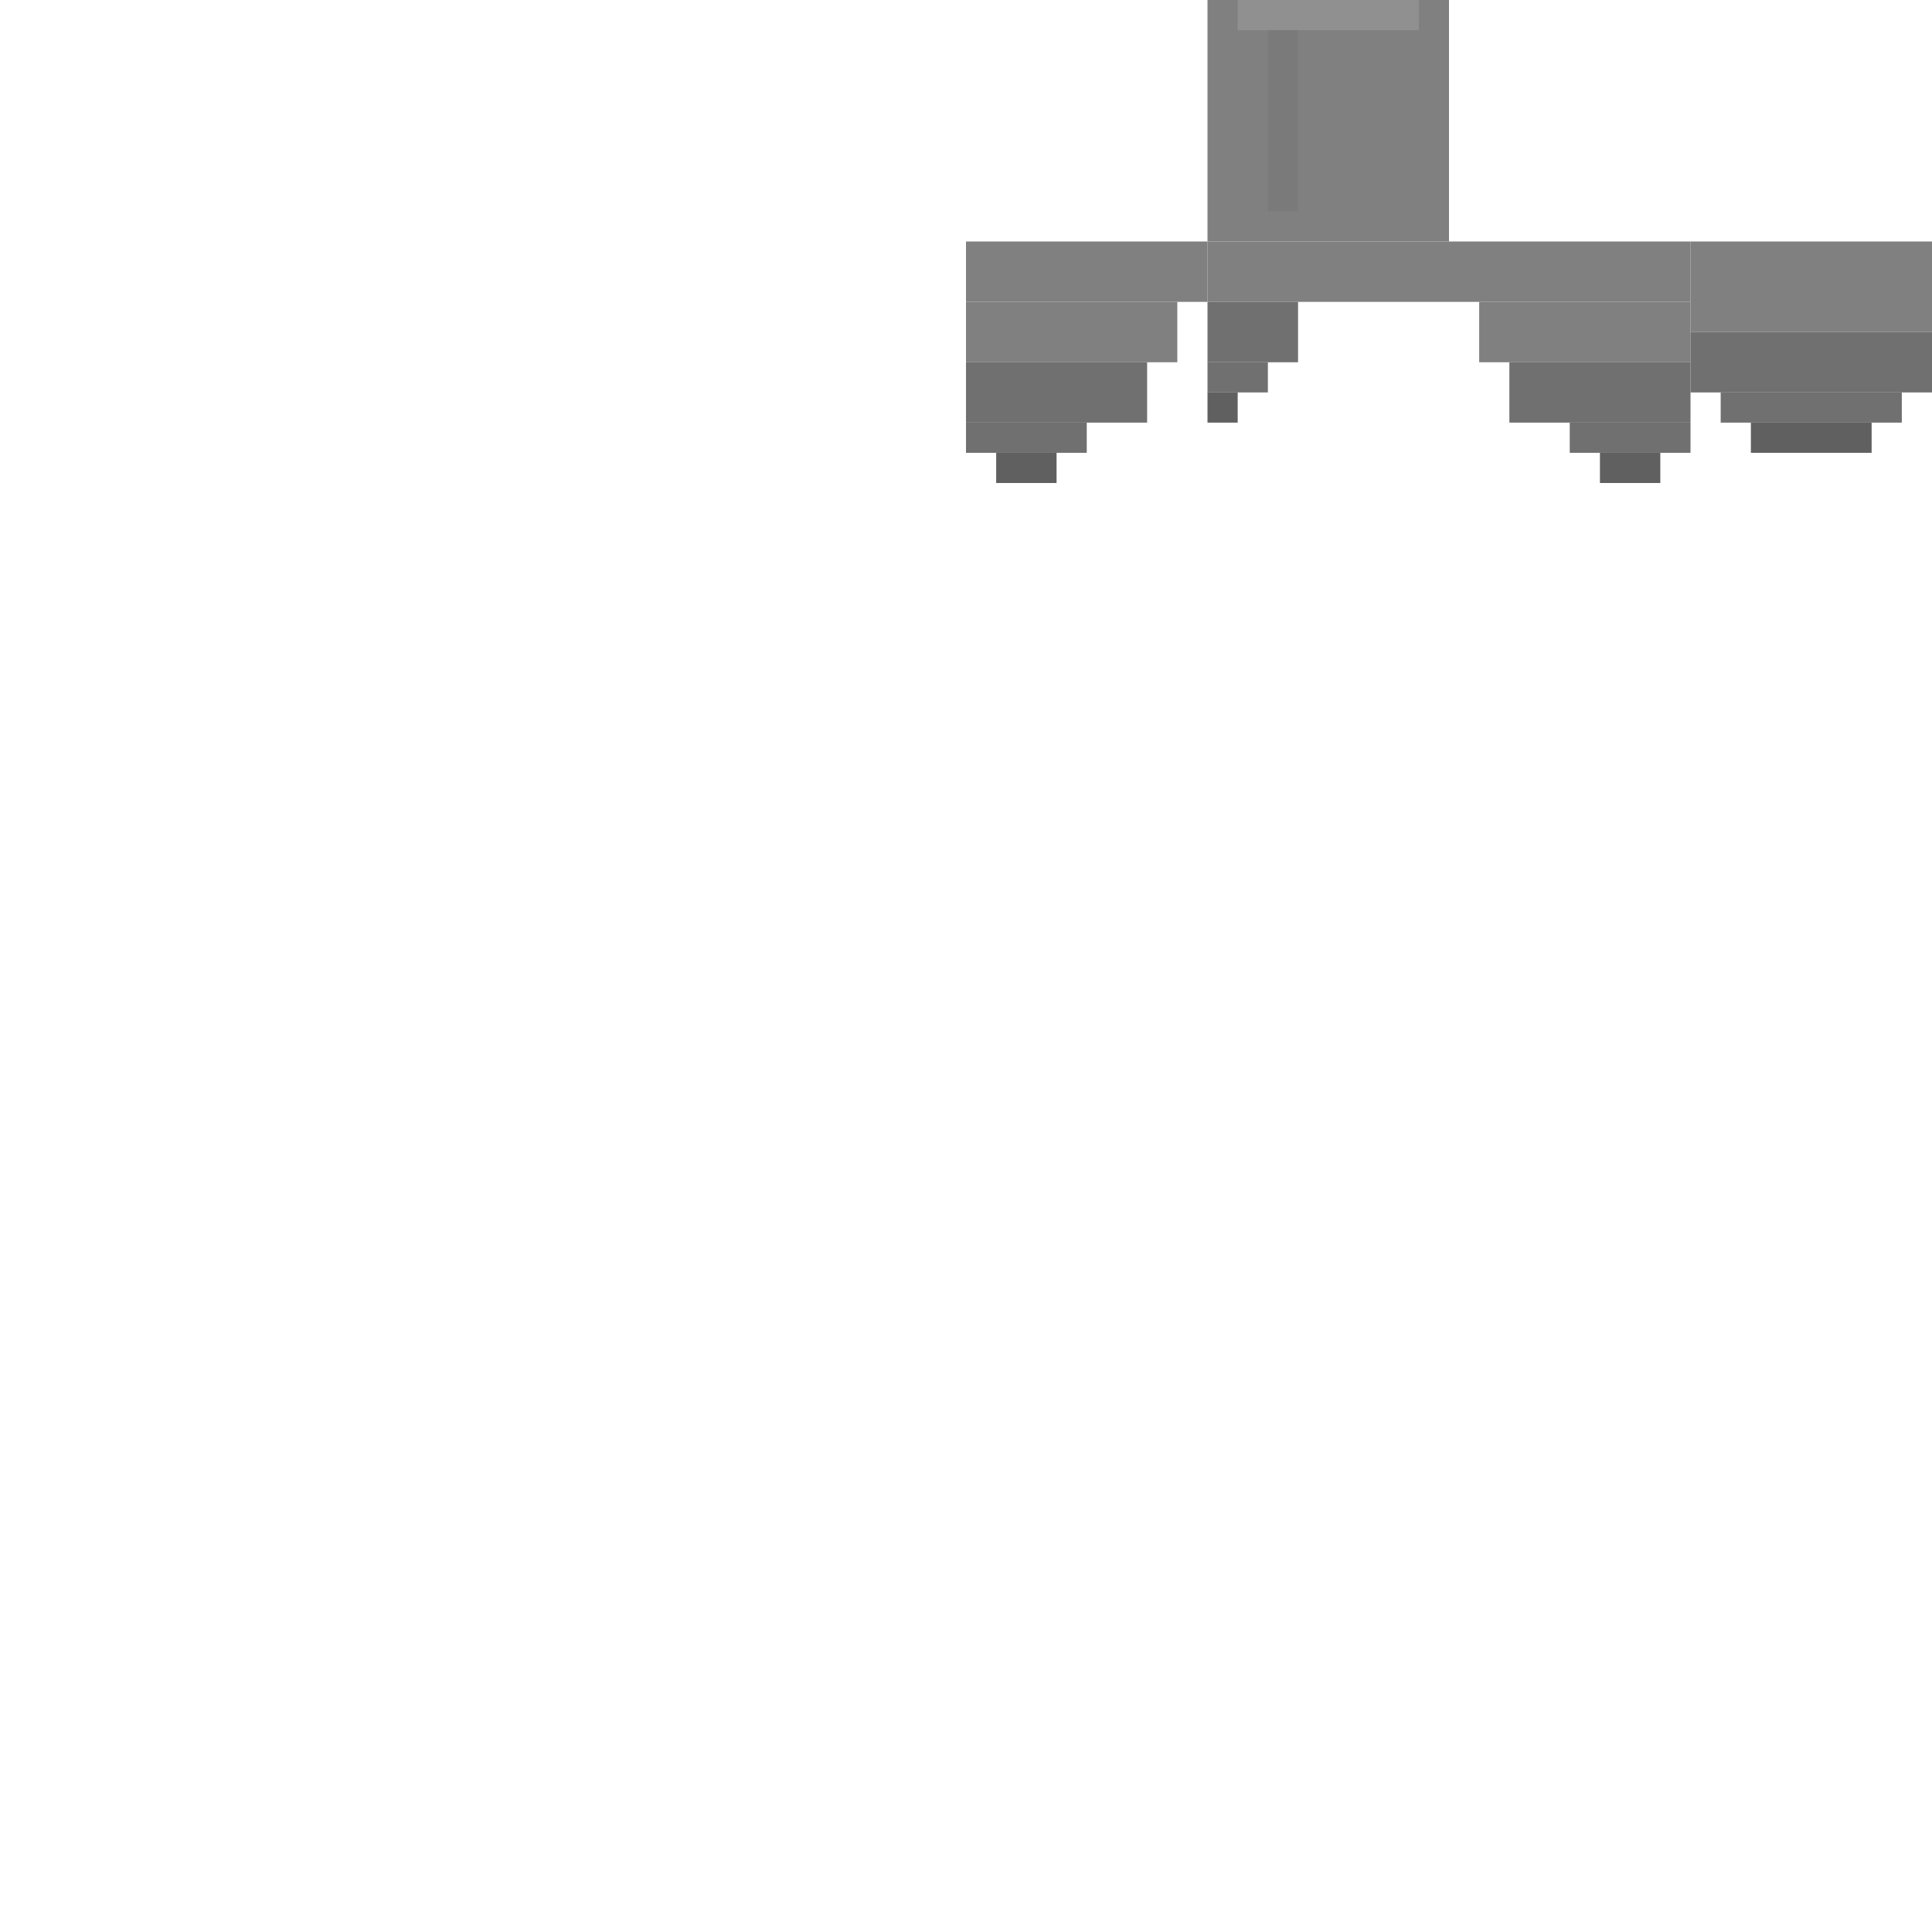
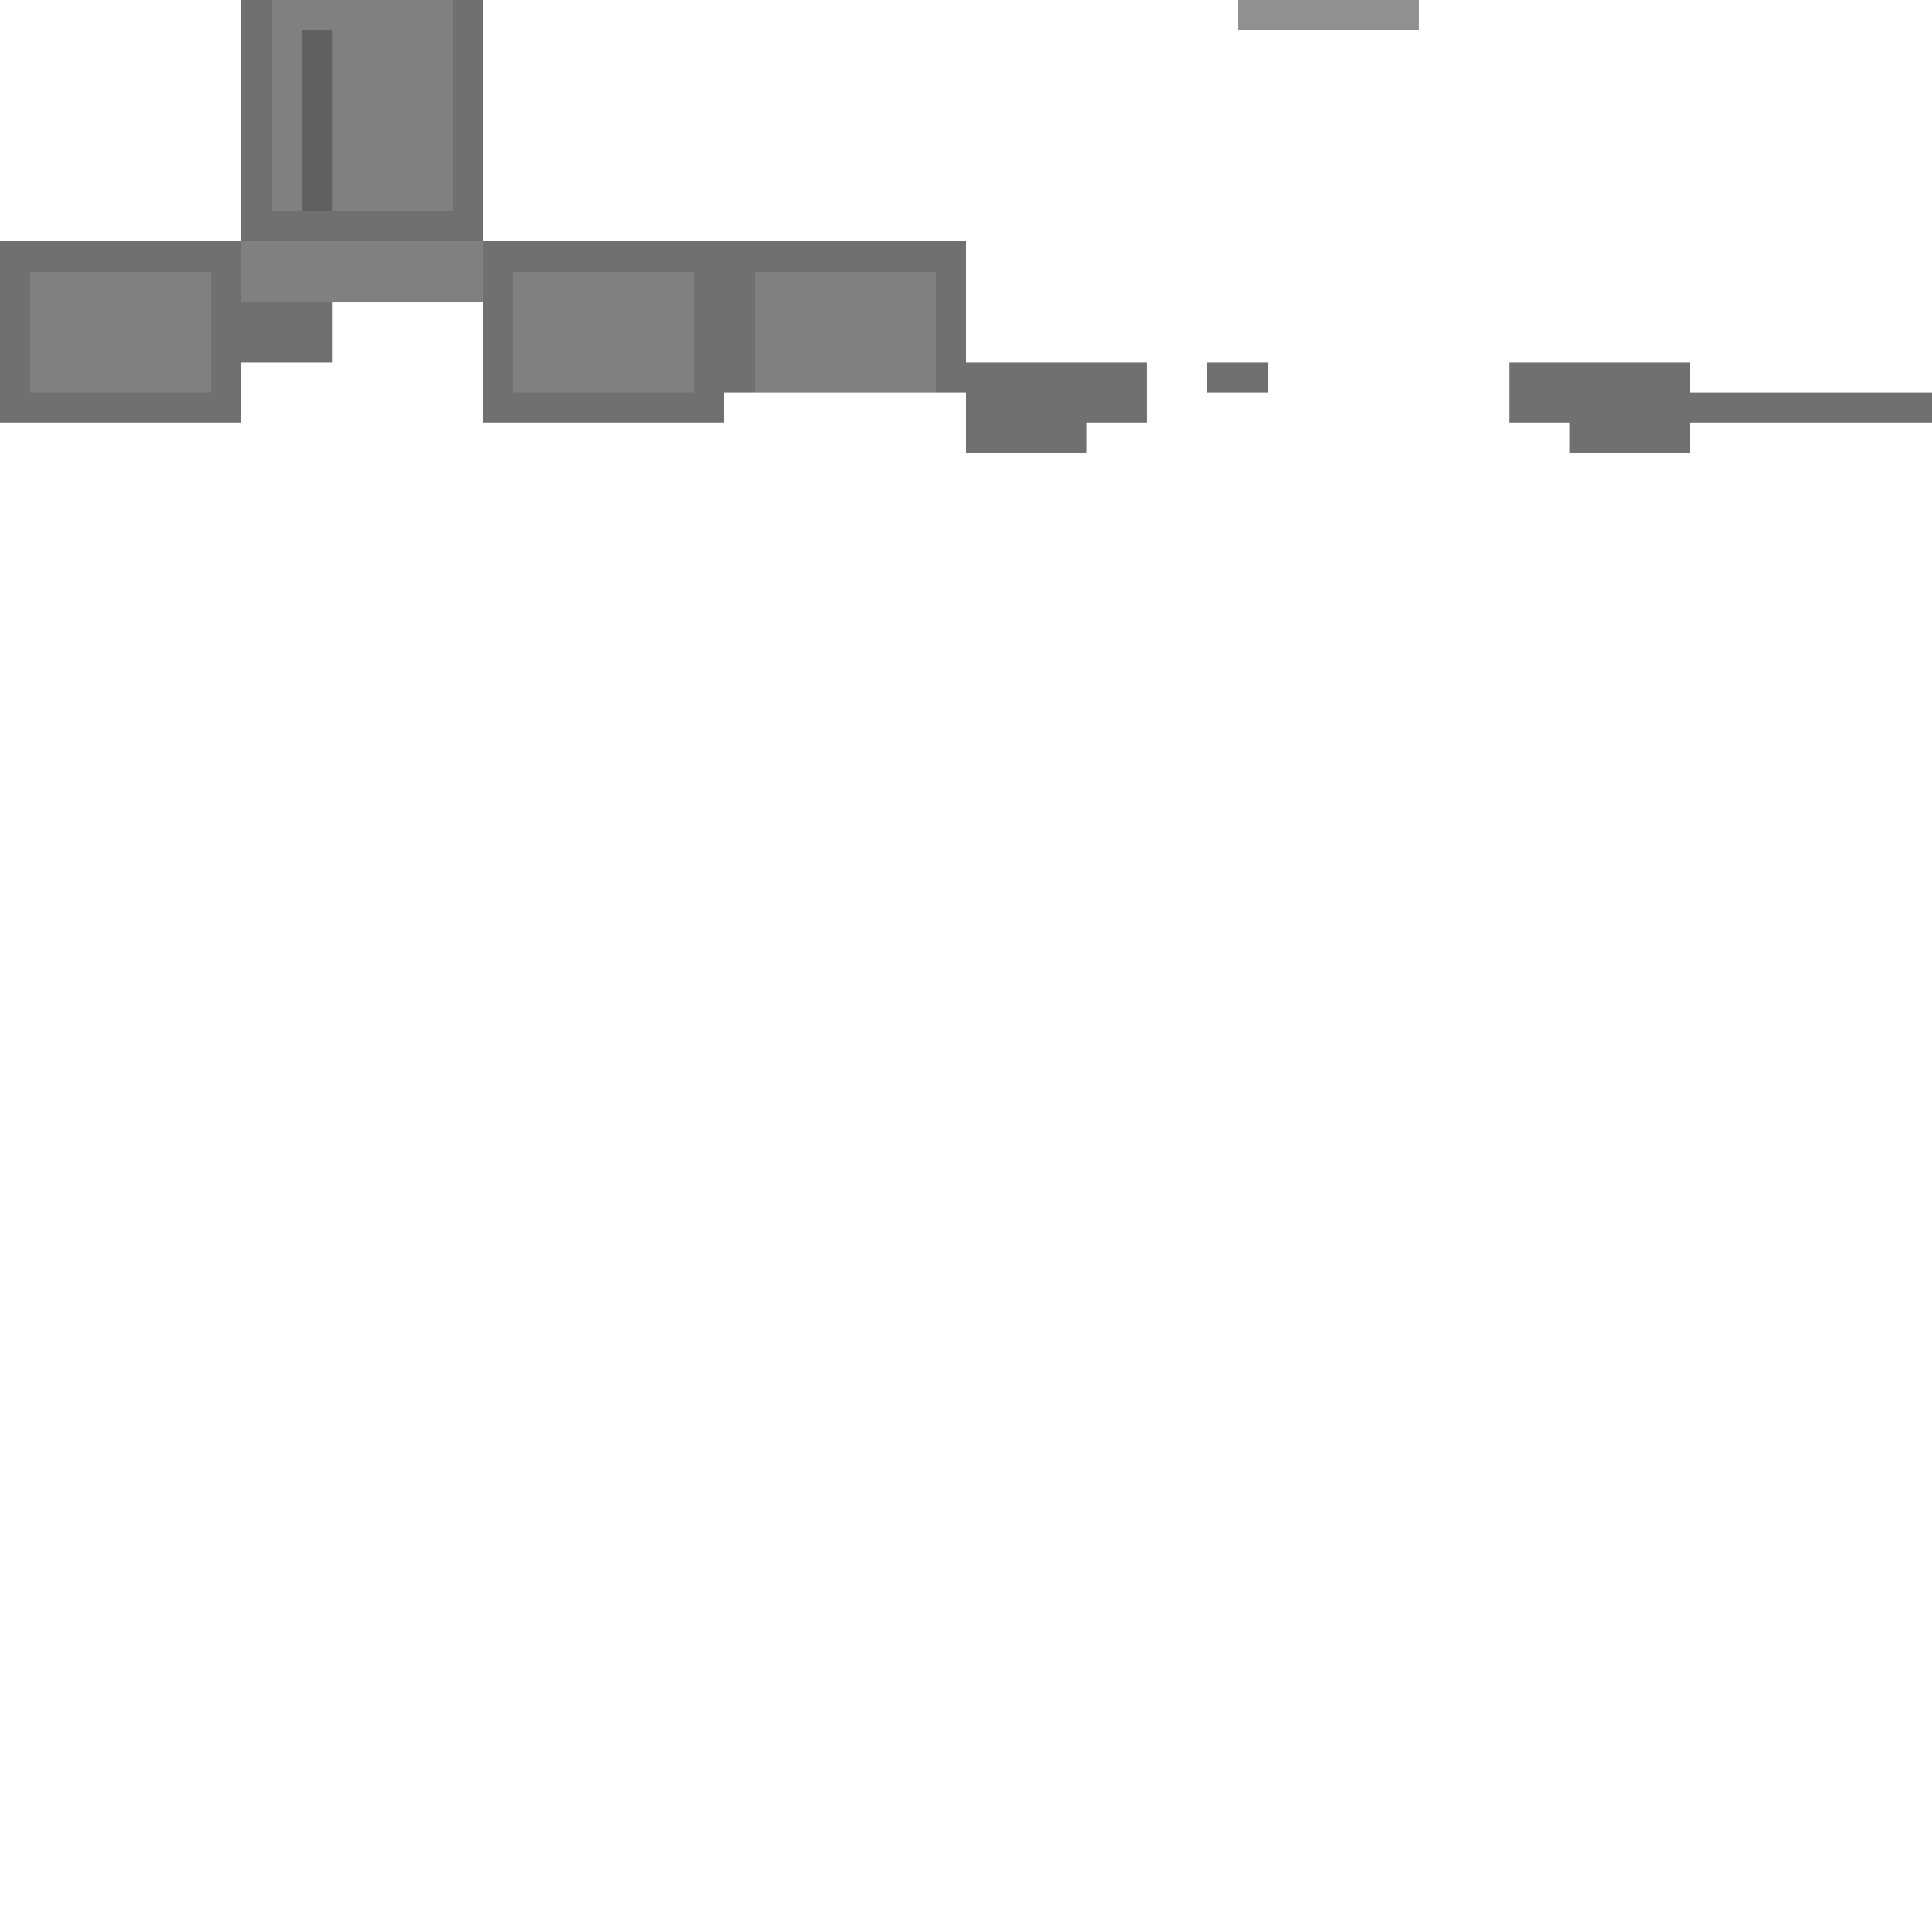
- <svg xmlns="http://www.w3.org/2000/svg" width="64" height="64">
-   <rect x="40" y="0" width="8" height="8" fill="#808080" class="colorizable-hair" />
+ <svg xmlns="http://www.w3.org/2000/svg" width="64" height="64" shape-rendering="crispEdges">
+   <rect x="8" y="0" width="8" height="8" fill="#707070" class="colorizable-hair" />
+   <rect x="9" y="0" width="6" height="7" fill="#808080" class="colorizable-hair" />
+   <rect x="10" y="1" width="1" height="6" fill="#606060" class="colorizable-hair" />
+   <rect x="0" y="8" width="8" height="6" fill="#707070" class="colorizable-hair" />
+   <rect x="1" y="9" width="6" height="4" fill="#808080" class="colorizable-hair" />
+   <rect x="8" y="8" width="8" height="2" fill="#808080" class="colorizable-hair" />
+   <rect x="8" y="10" width="3" height="2" fill="#707070" class="colorizable-hair" />
+   <rect x="16" y="8" width="8" height="6" fill="#707070" class="colorizable-hair" />
+   <rect x="17" y="9" width="6" height="4" fill="#808080" class="colorizable-hair" />
+   <rect x="24" y="8" width="8" height="5" fill="#707070" class="colorizable-hair" />
+   <rect x="25" y="9" width="6" height="4" fill="#808080" class="colorizable-hair" />
  <rect x="41" y="0" width="6" height="1" fill="#909090" class="colorizable-hair" />
-   <rect x="42" y="1" width="1" height="6" fill="#707070" class="colorizable-hair" opacity="0.4" />
-   <rect x="32" y="8" width="8" height="2" fill="#808080" class="colorizable-hair" />
-   <rect x="32" y="10" width="7" height="2" fill="#808080" class="colorizable-hair" />
  <rect x="32" y="12" width="6" height="2" fill="#707070" class="colorizable-hair" />
  <rect x="32" y="14" width="4" height="1" fill="#707070" class="colorizable-hair" />
-   <rect x="33" y="15" width="2" height="1" fill="#606060" class="colorizable-hair" />
-   <rect x="40" y="8" width="8" height="2" fill="#808080" class="colorizable-hair" />
-   <rect x="40" y="10" width="3" height="2" fill="#707070" class="colorizable-hair" />
  <rect x="40" y="12" width="2" height="1" fill="#707070" class="colorizable-hair" />
-   <rect x="40" y="13" width="1" height="1" fill="#606060" class="colorizable-hair" />
-   <rect x="48" y="8" width="8" height="2" fill="#808080" class="colorizable-hair" />
-   <rect x="49" y="10" width="7" height="2" fill="#808080" class="colorizable-hair" />
  <rect x="50" y="12" width="6" height="2" fill="#707070" class="colorizable-hair" />
  <rect x="52" y="14" width="4" height="1" fill="#707070" class="colorizable-hair" />
-   <rect x="53" y="15" width="2" height="1" fill="#606060" class="colorizable-hair" />
-   <rect x="56" y="8" width="8" height="3" fill="#808080" class="colorizable-hair" />
-   <rect x="56" y="11" width="8" height="2" fill="#707070" class="colorizable-hair" />
-   <rect x="57" y="13" width="6" height="1" fill="#707070" class="colorizable-hair" />
-   <rect x="58" y="14" width="4" height="1" fill="#606060" class="colorizable-hair" />
+   <rect x="56" y="13" width="8" height="1" fill="#707070" class="colorizable-hair" />
</svg>
